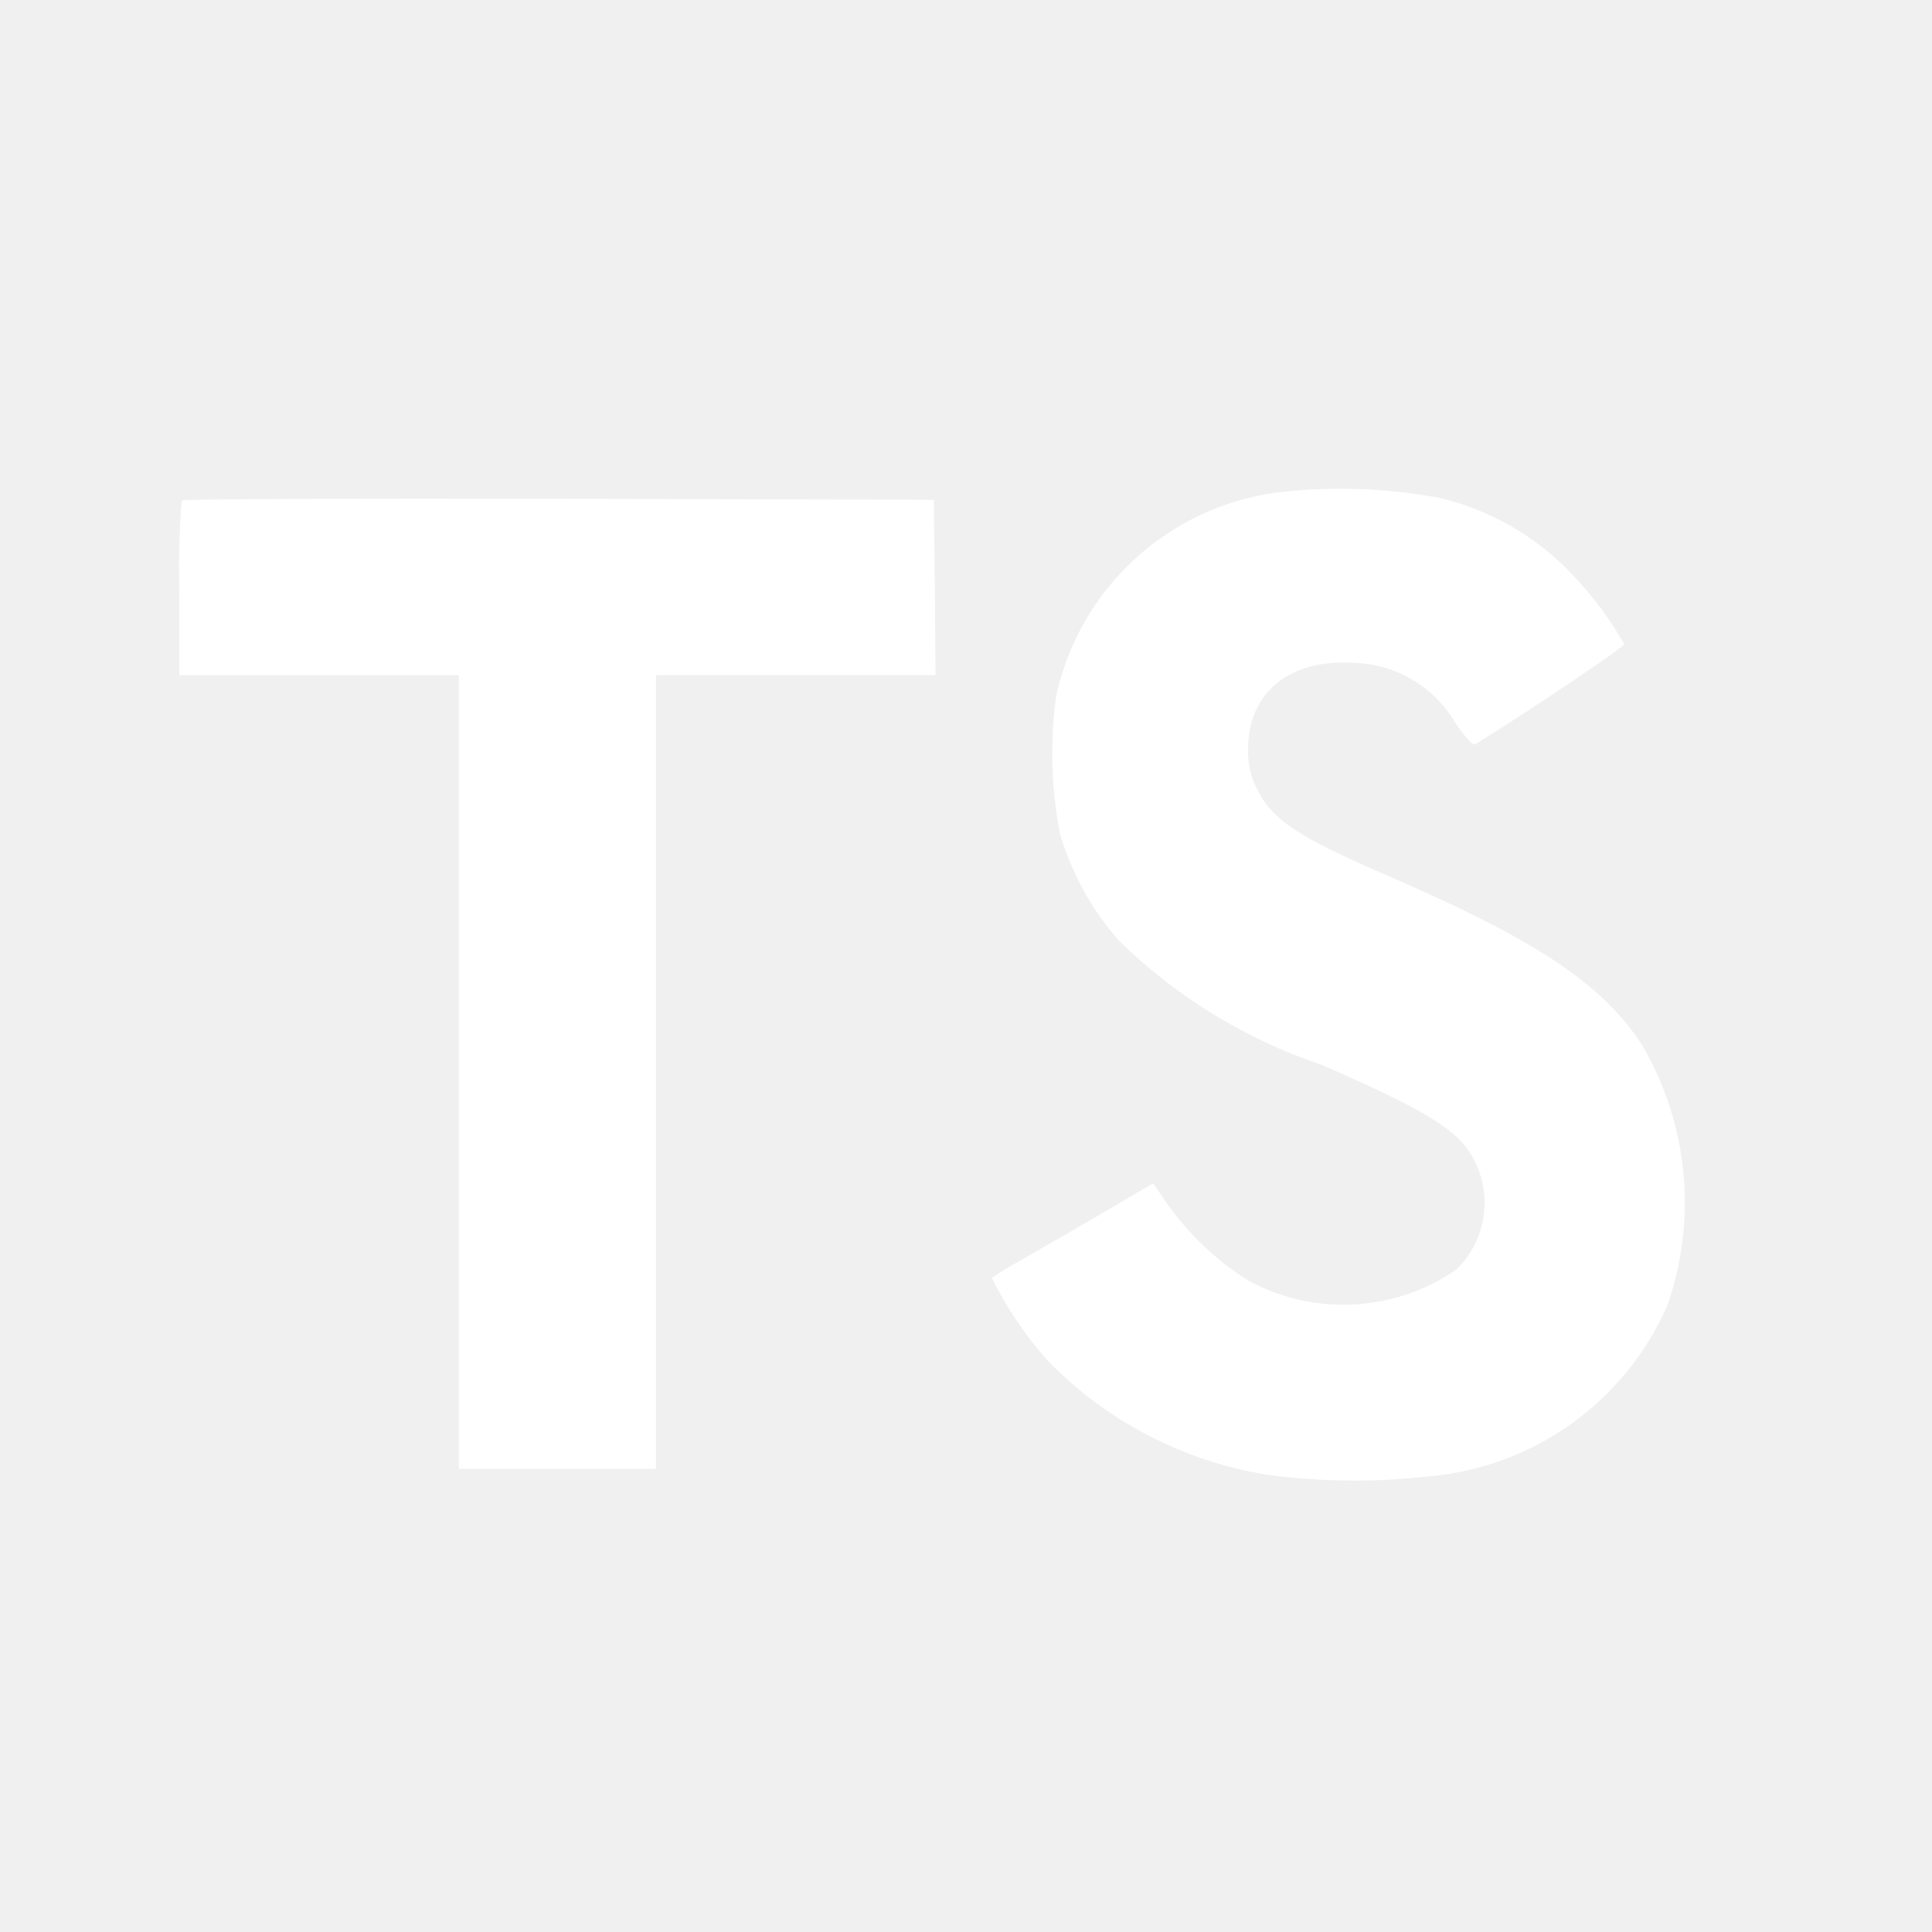
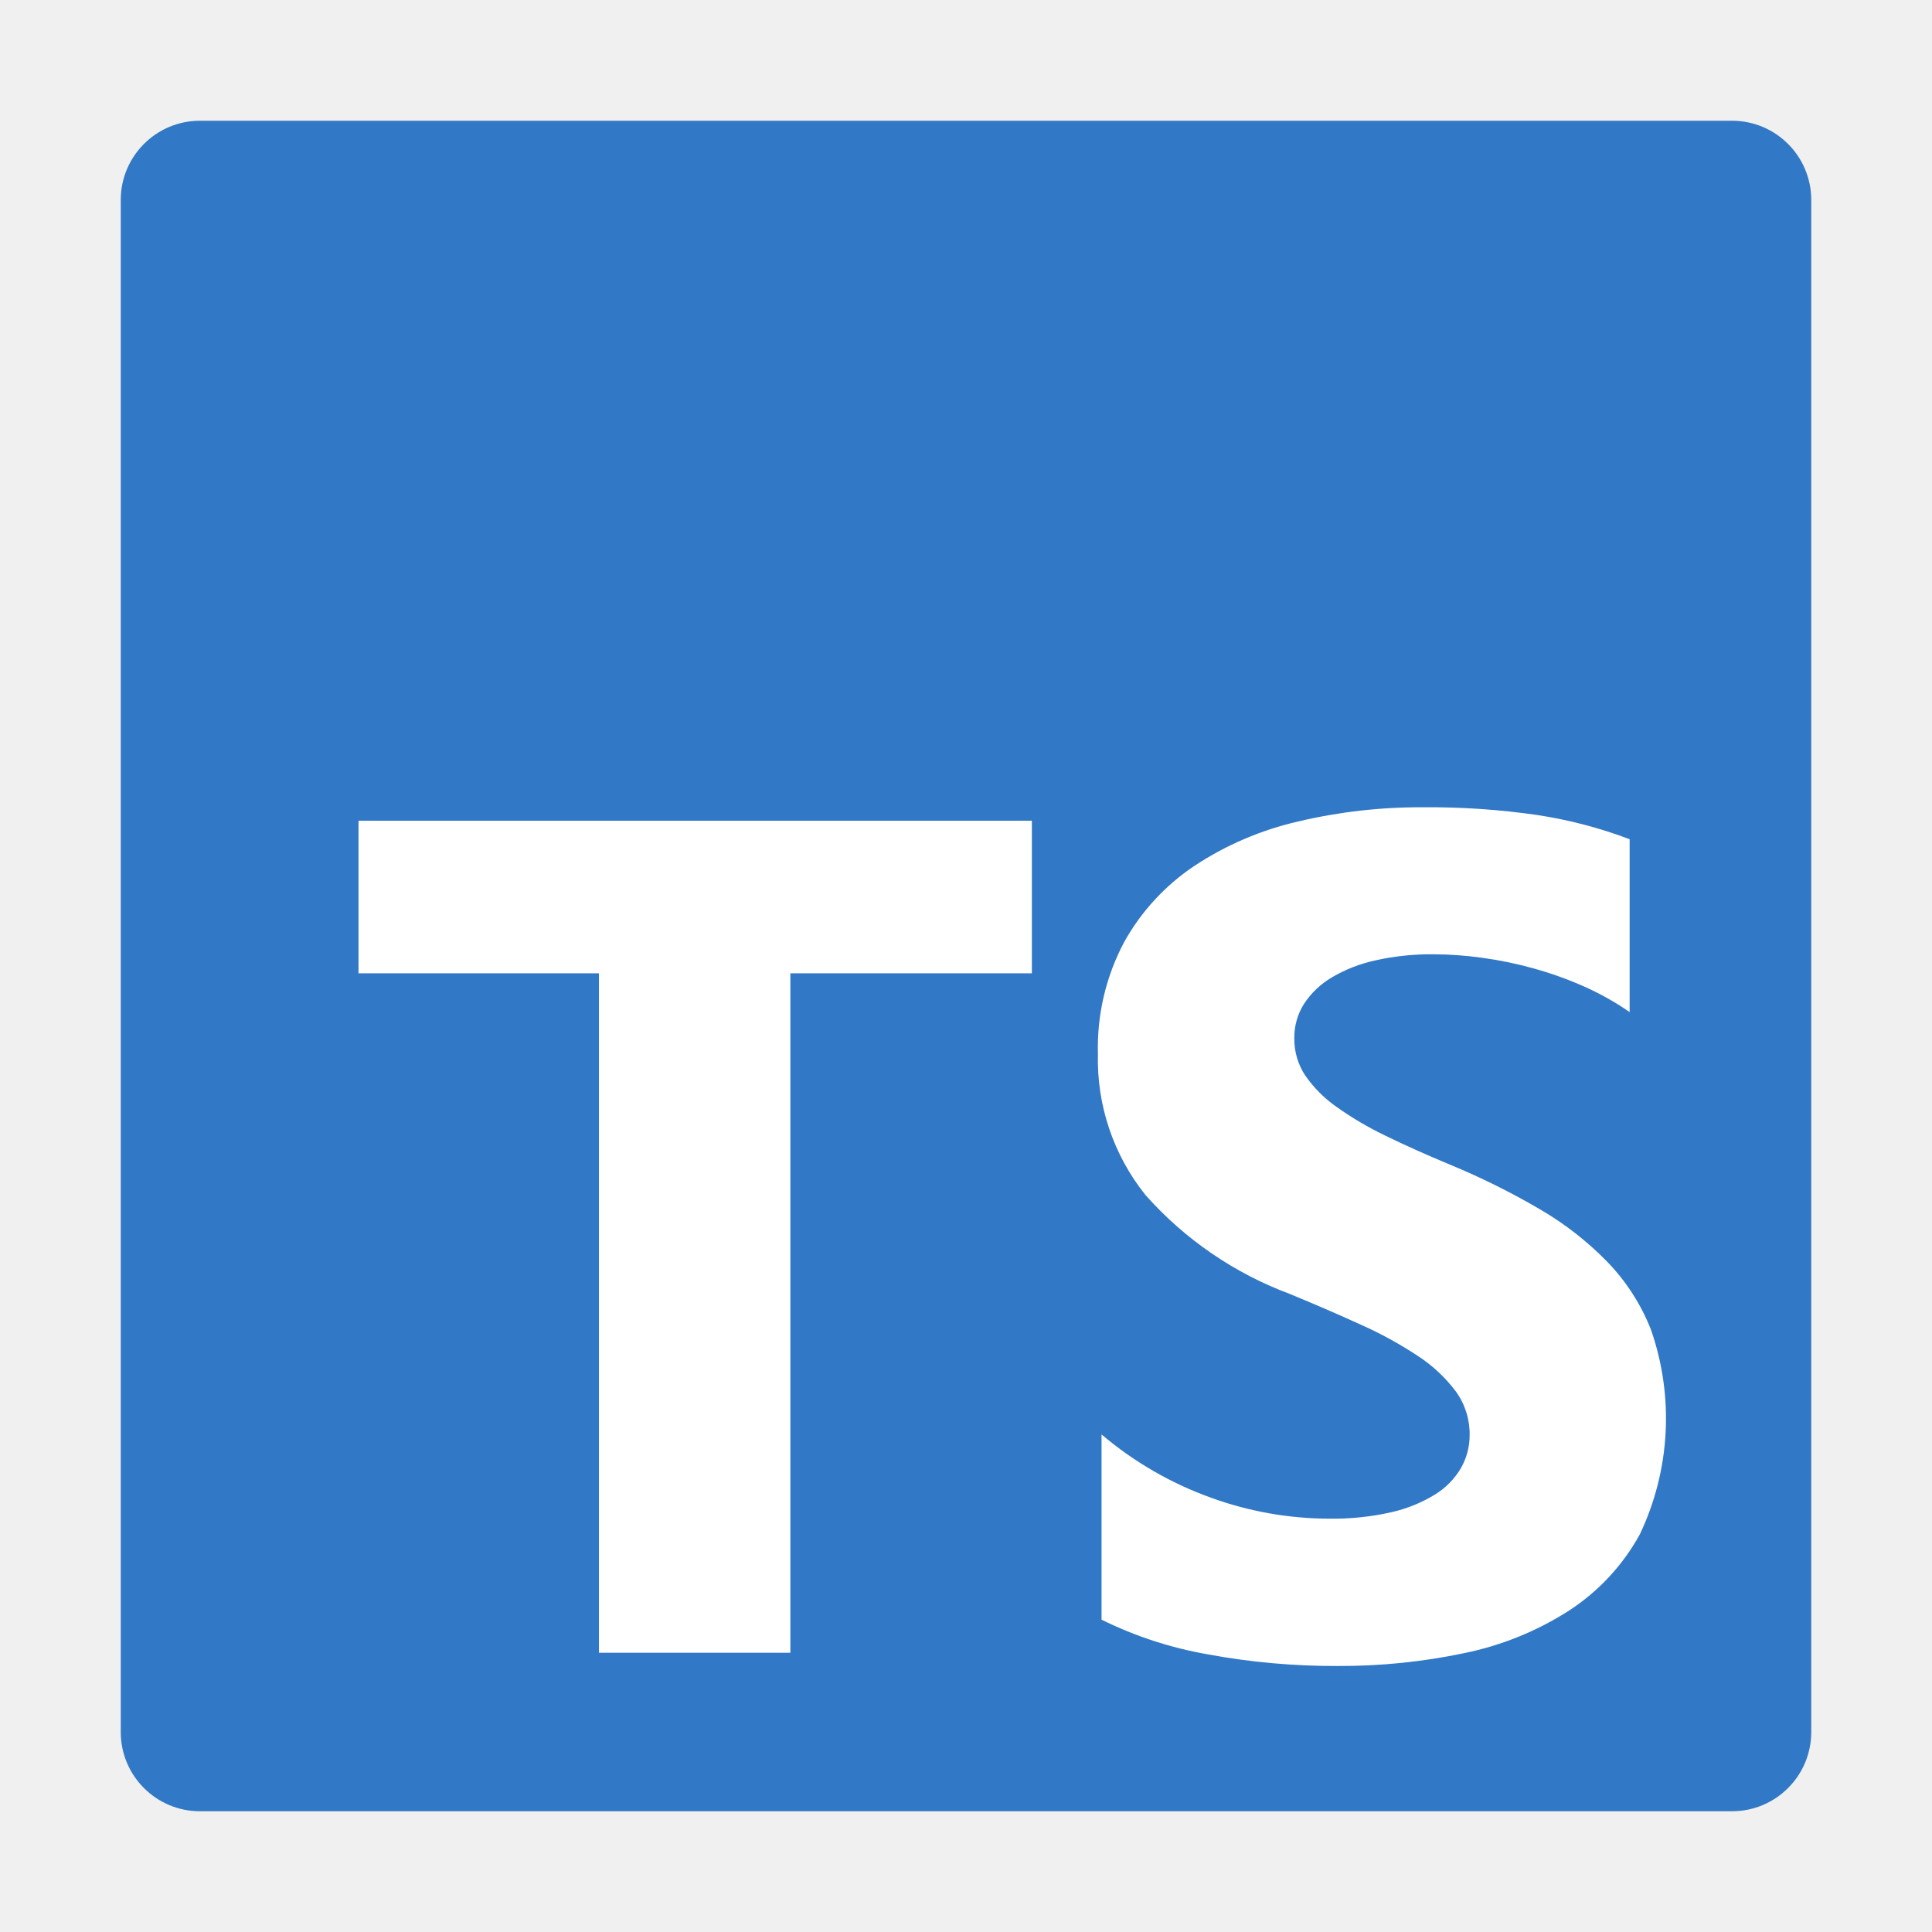
<svg xmlns="http://www.w3.org/2000/svg" width="800px" height="800px" viewBox="0 0 32 32">
-   <path d="M23.827,8.243A4.424,4.424,0,0,1,26.05,9.524a5.853,5.853,0,0,1,.852,1.143c.011.045-1.534,1.083-2.471,1.662-.034.023-.169-.124-.322-.35a2.014,2.014,0,0,0-1.67-1c-1.077-.074-1.771.49-1.766,1.433a1.3,1.3,0,0,0,.153.666c.237.49.677.784,2.059,1.383,2.544,1.095,3.636,1.817,4.31,2.843a5.158,5.158,0,0,1,.416,4.333,4.764,4.764,0,0,1-3.932,2.815,10.9,10.9,0,0,1-2.708-.028,6.531,6.531,0,0,1-3.616-1.884,6.278,6.278,0,0,1-.926-1.371,2.655,2.655,0,0,1,.327-.208c.158-.09.756-.434,1.32-.761L19.1,19.6l.214.312a4.771,4.771,0,0,0,1.35,1.292,3.3,3.3,0,0,0,3.458-.175,1.545,1.545,0,0,0,.2-1.974c-.276-.395-.84-.727-2.443-1.422a8.8,8.8,0,0,1-3.349-2.055,4.687,4.687,0,0,1-.976-1.777,7.116,7.116,0,0,1-.062-2.268,4.332,4.332,0,0,1,3.644-3.374A9,9,0,0,1,23.827,8.243ZM15.484,9.726l.011,1.454h-4.63V24.328H7.6V11.183H2.97V9.755A13.986,13.986,0,0,1,3.01,8.289c.017-.023,2.832-.034,6.245-.028l6.211.017Z" fill="#ffffff" />
+   <rect x="2" y="2" width="28" height="28" rx="1.312" style="fill:#3178c6" />
+   <path d="M18.245,23.759v3.068a6.492,6.492,0,0,0,1.764.575,11.56,11.56,0,0,0,2.146.192,9.968,9.968,0,0,0,2.088-.211,5.11,5.11,0,0,0,1.735-.7,3.542,3.542,0,0,0,1.181-1.266,4.469,4.469,0,0,0,.186-3.394,3.409,3.409,0,0,0-.717-1.117,5.236,5.236,0,0,0-1.123-.877,12.027,12.027,0,0,0-1.477-.734q-.6-.249-1.08-.484a5.5,5.5,0,0,1-.813-.479,2.089,2.089,0,0,1-.516-.518,1.091,1.091,0,0,1-.181-.618,1.039,1.039,0,0,1,.162-.571,1.4,1.4,0,0,1,.459-.436,2.439,2.439,0,0,1,.726-.283,4.211,4.211,0,0,1,.956-.1,5.942,5.942,0,0,1,.808.058,6.292,6.292,0,0,1,.856.177,5.994,5.994,0,0,1,.836.3,4.657,4.657,0,0,1,.751.422V13.9a7.509,7.509,0,0,0-1.525-.4,12.426,12.426,0,0,0-1.9-.129,8.767,8.767,0,0,0-2.064.235,5.239,5.239,0,0,0-1.716.733,3.655,3.655,0,0,0-1.171,1.271,3.731,3.731,0,0,0-.431,1.845,3.588,3.588,0,0,0,.789,2.34,6,6,0,0,0,2.395,1.639q.63.26,1.175.509a6.458,6.458,0,0,1,.942.517,2.463,2.463,0,0,1,.626.585,1.2,1.2,0,0,1,.23.719,1.1,1.1,0,0,1-.144.552,1.269,1.269,0,0,1-.435.441,2.381,2.381,0,0,1-.726.292,4.377,4.377,0,0,1-1.018.105,5.773,5.773,0,0,1-1.969-.35A5.874,5.874,0,0,1,18.245,23.759Zm-5.154-7.638h4V13.594H5.938v2.527H9.92V27.375h3.171Z" style="fill:#ffffff;fill-rule:evenodd" />
</svg>
